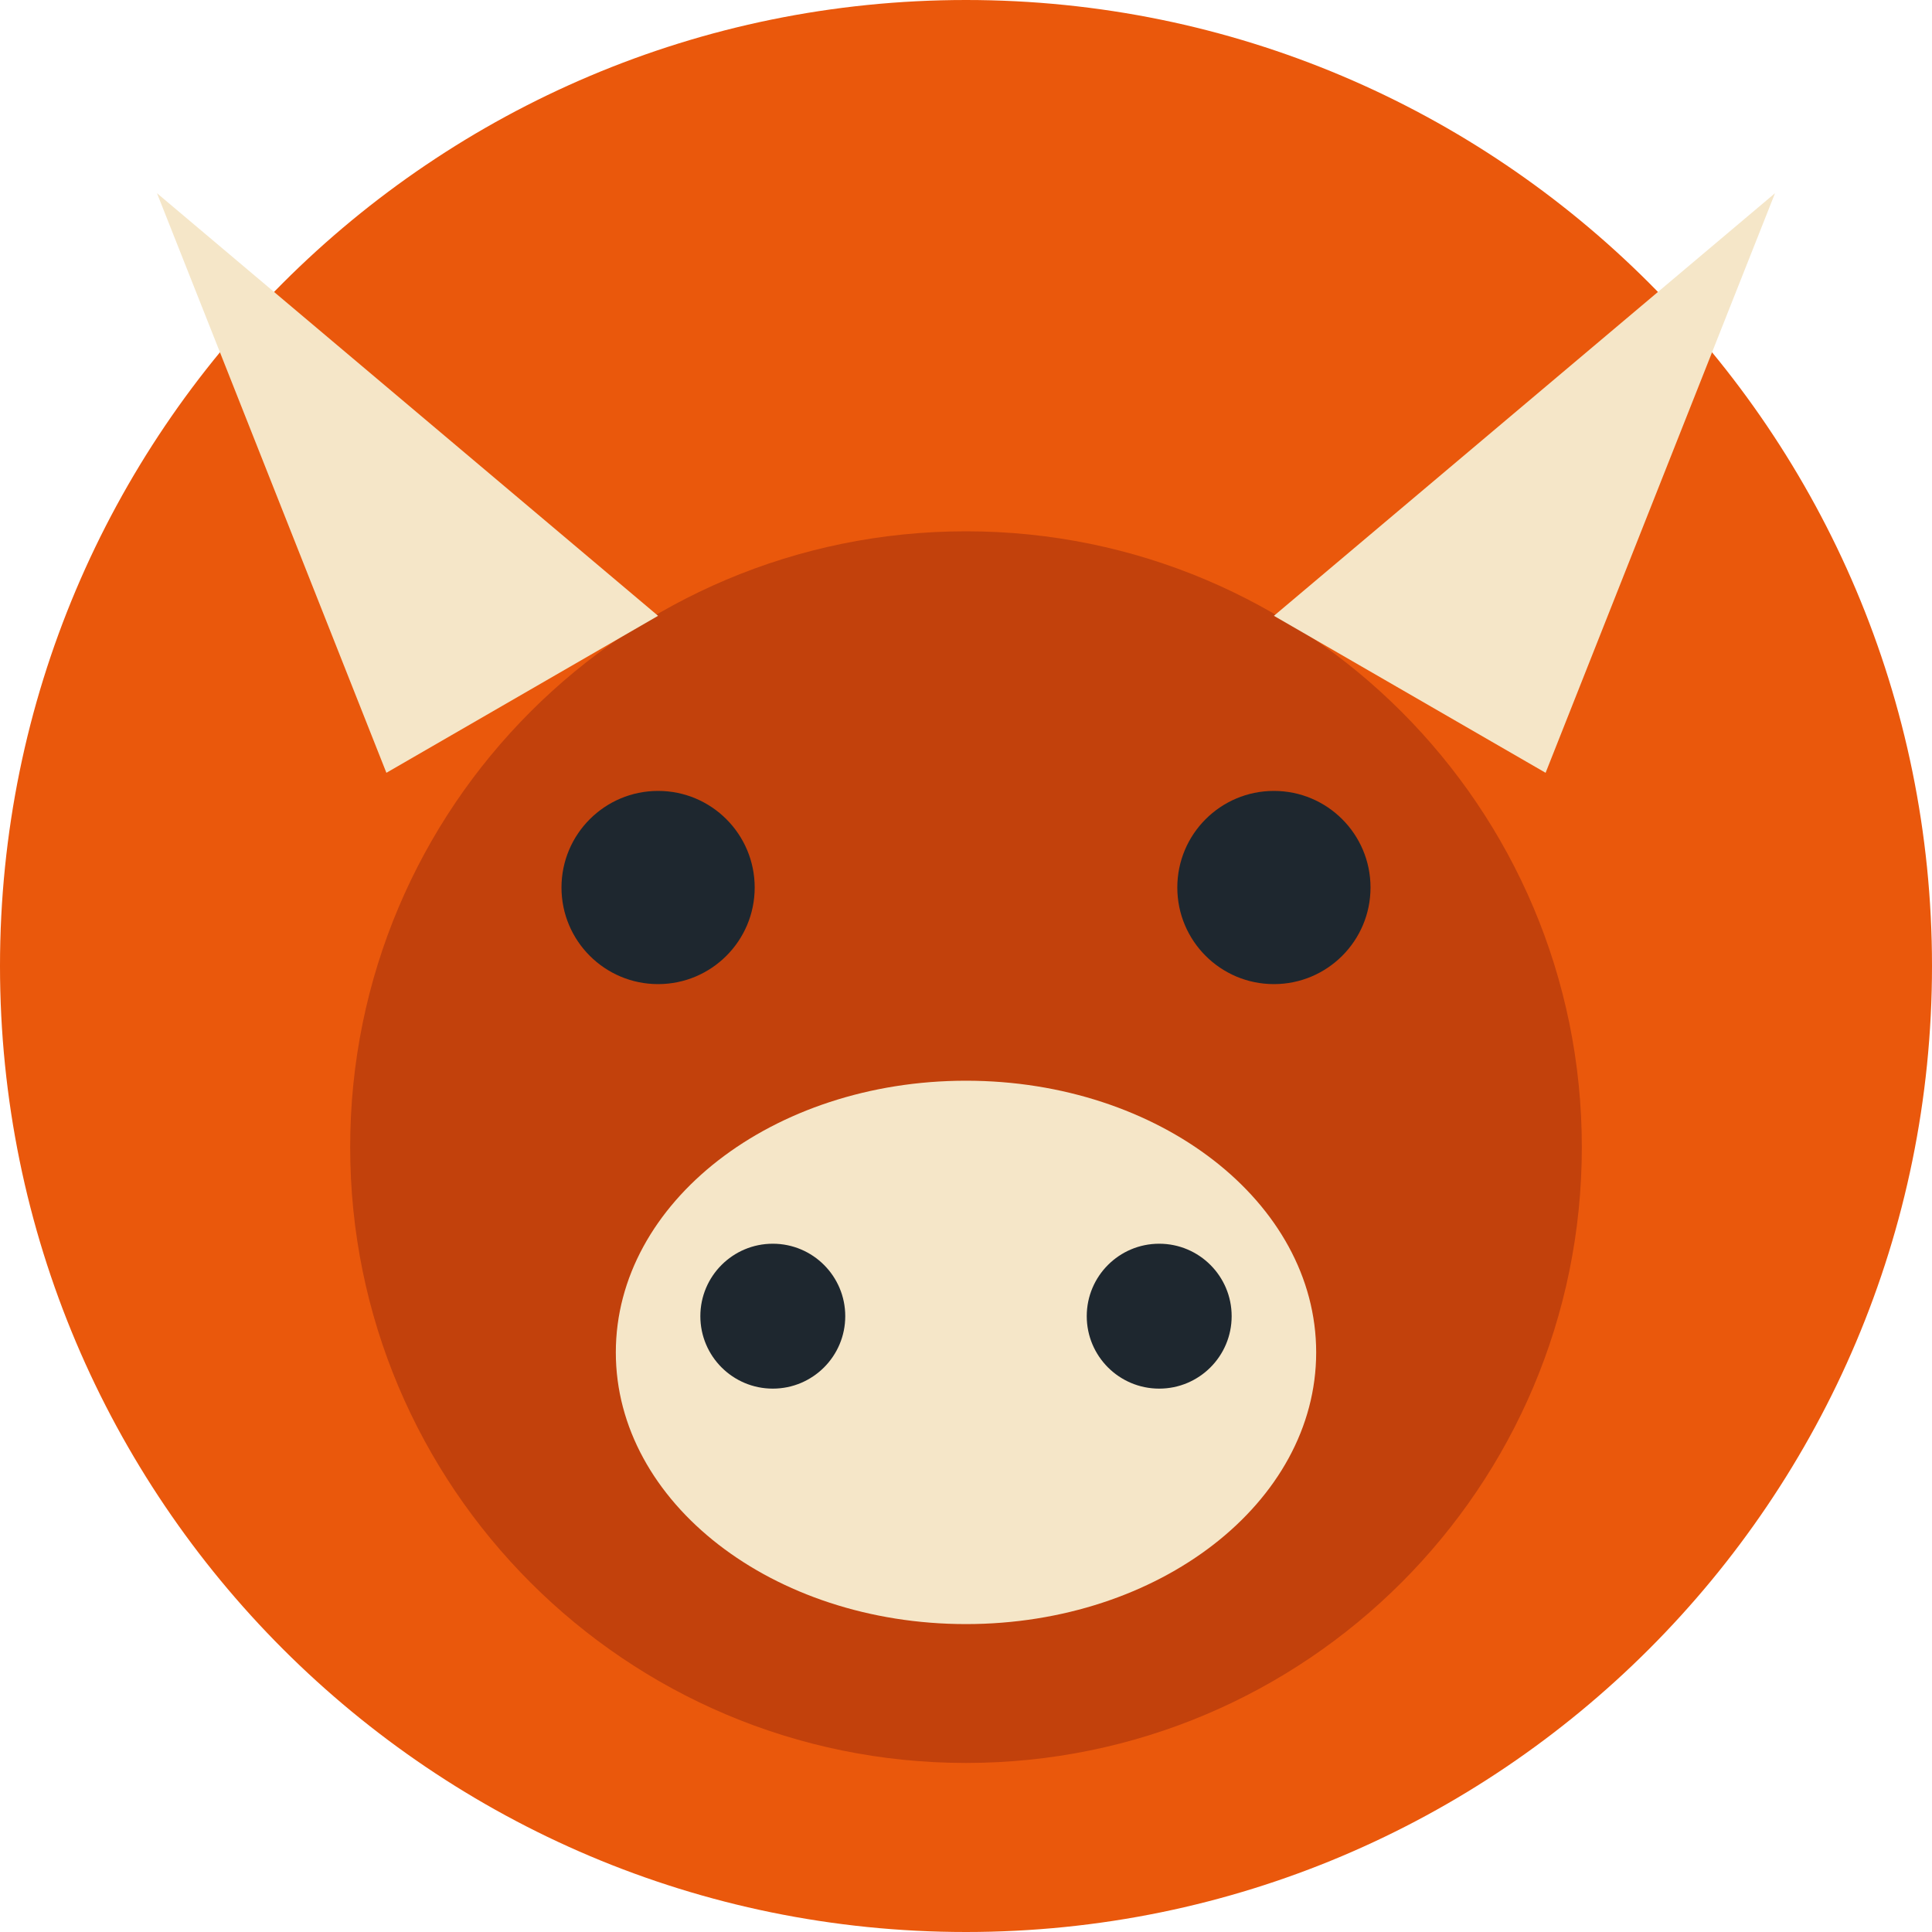
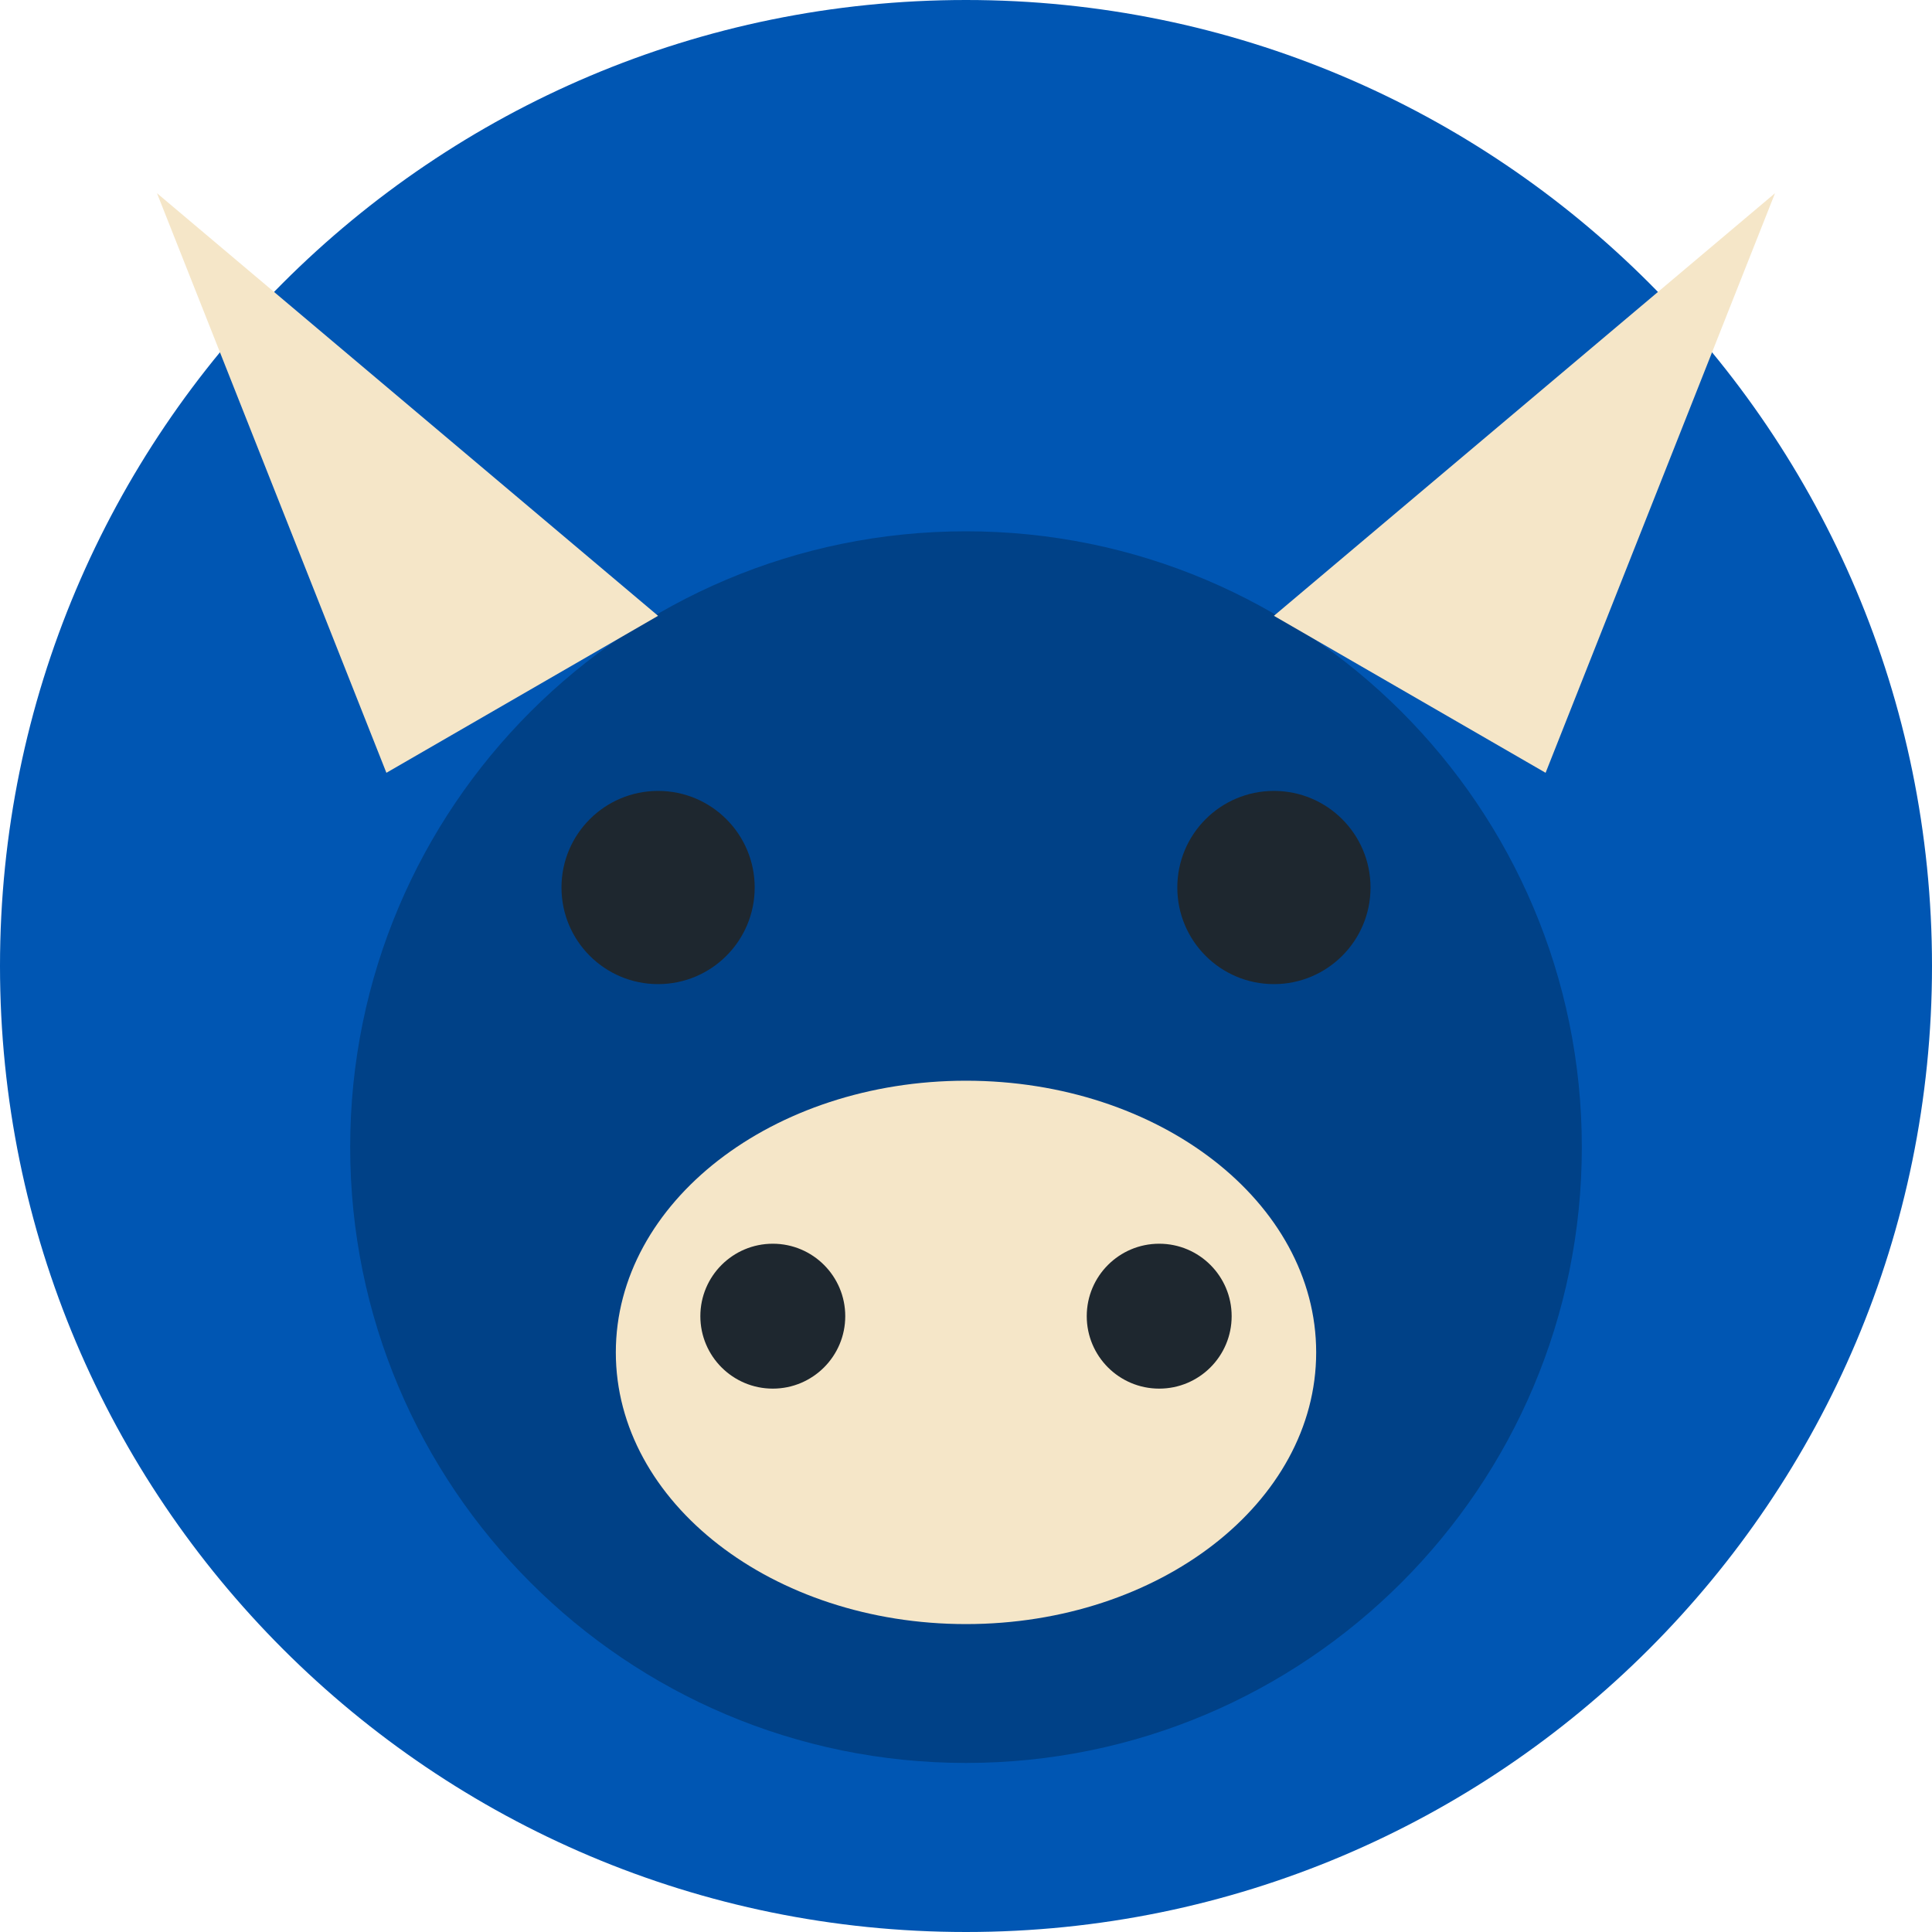
<svg xmlns="http://www.w3.org/2000/svg" viewBox="0 0 32 32" fill="none">
-   <circle cx="16" cy="16" r="16" fill="#ea580c" />
-   <circle cx="16" cy="19" r="10.2" fill="#c2410c" />
+   <circle cx="16" cy="16" r="16" fill="#0056b3" />
+   <circle cx="16" cy="19" r="10.2" fill="#004187" />
  <polygon fill="#f5e6c8" points="6.4,12.8 2.6,3.2 10.9,10.2" />
  <polygon fill="#f5e6c8" points="25.6,12.8 29.4,3.2 21.1,10.2" />
  <ellipse cx="16" cy="22.4" rx="5.8" ry="4.5" fill="#f5e6c8" />
  <circle cx="12.8" cy="21.8" r="1.2" fill="#1e272f" />
  <circle cx="19.2" cy="21.8" r="1.2" fill="#1e272f" />
  <circle cx="10.9" cy="14.7" r="1.6" fill="#1e272f" />
  <circle cx="21.1" cy="14.7" r="1.6" fill="#1e272f" />
</svg>
